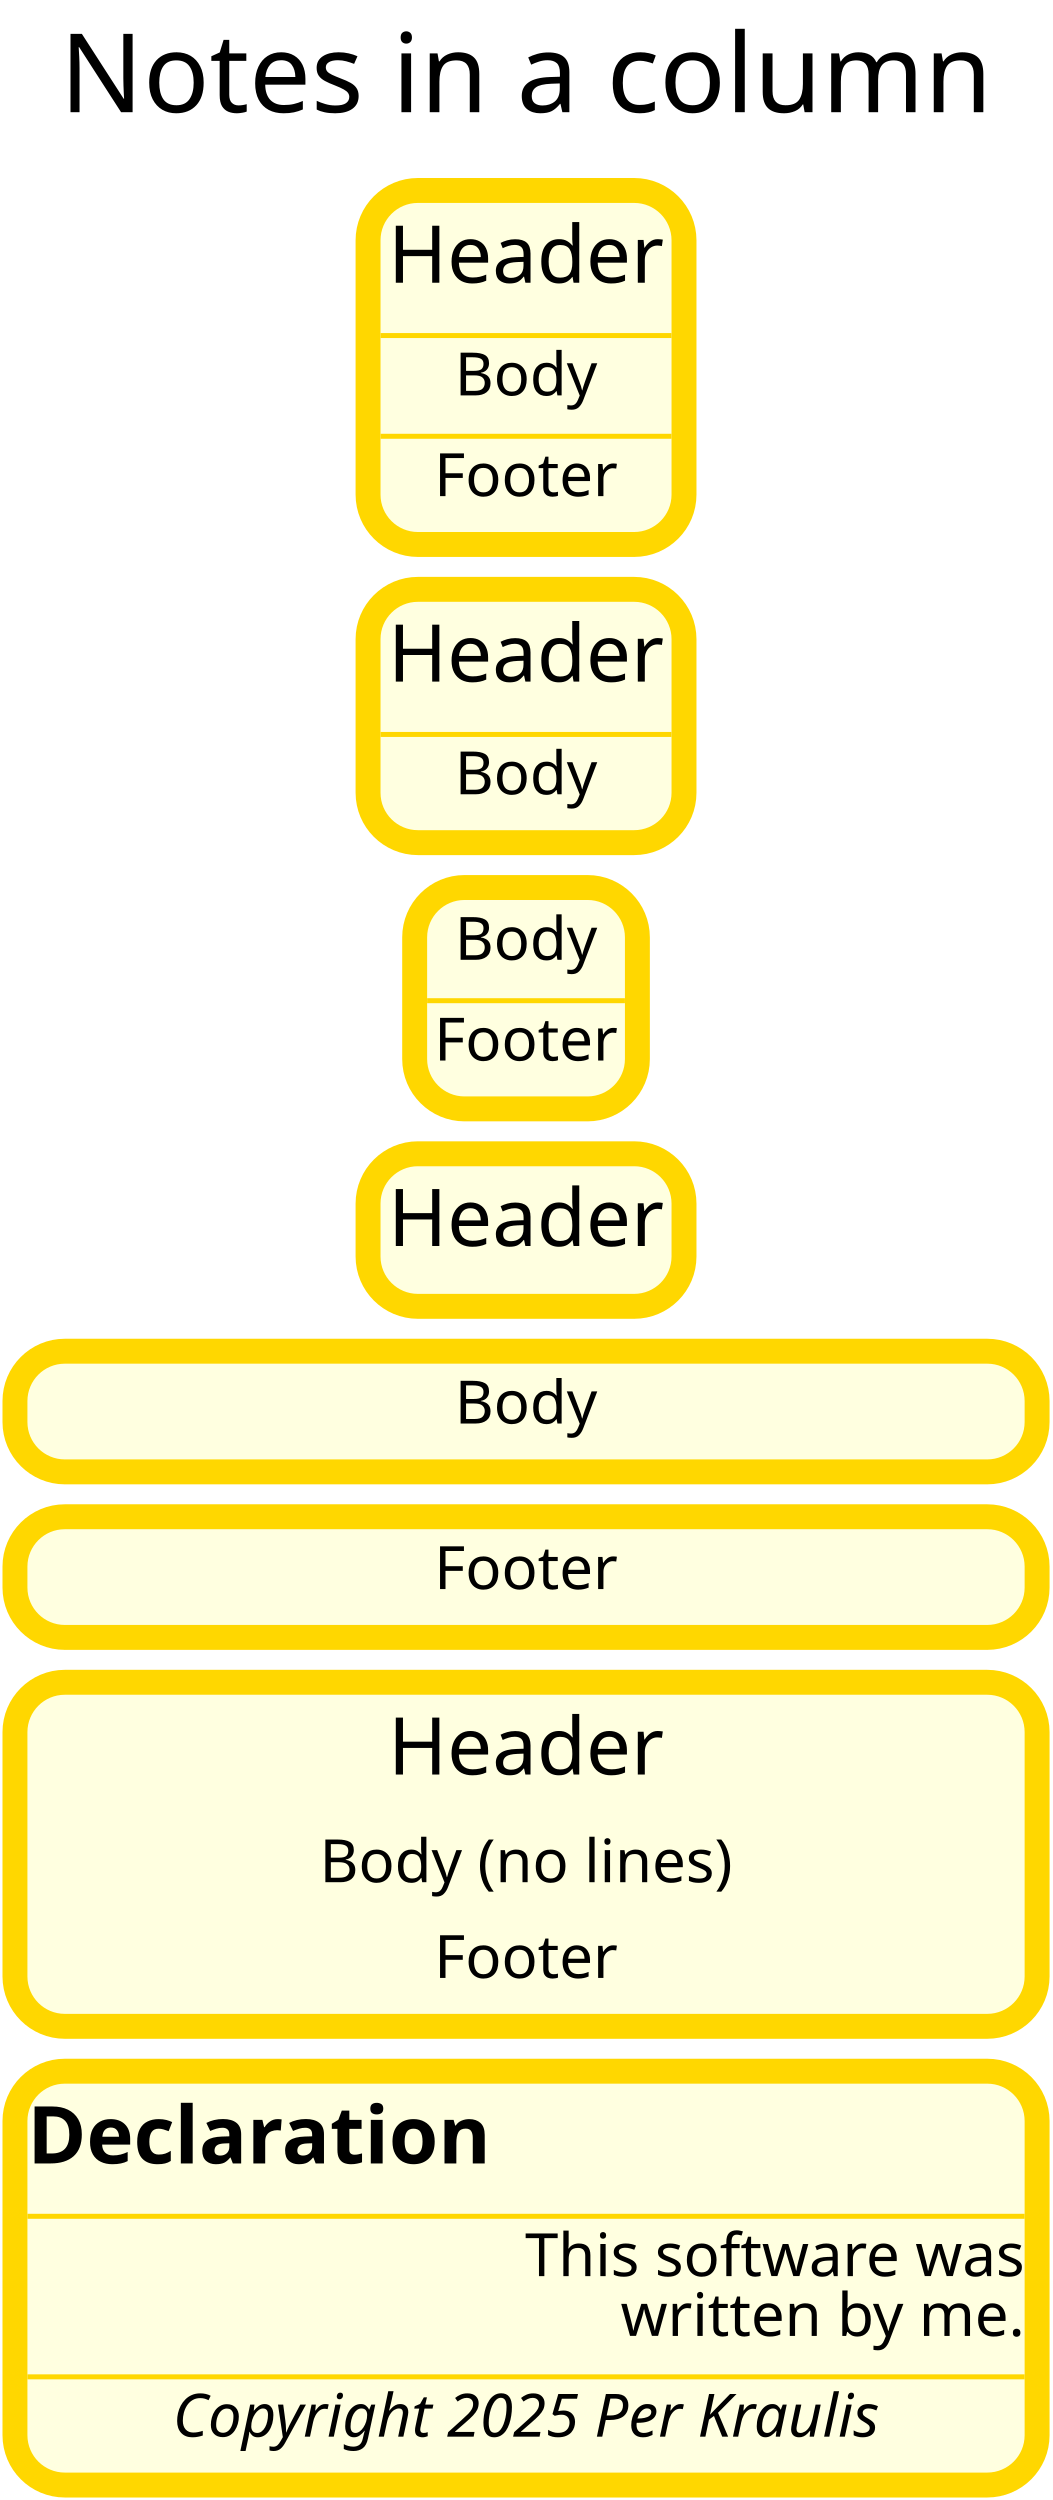
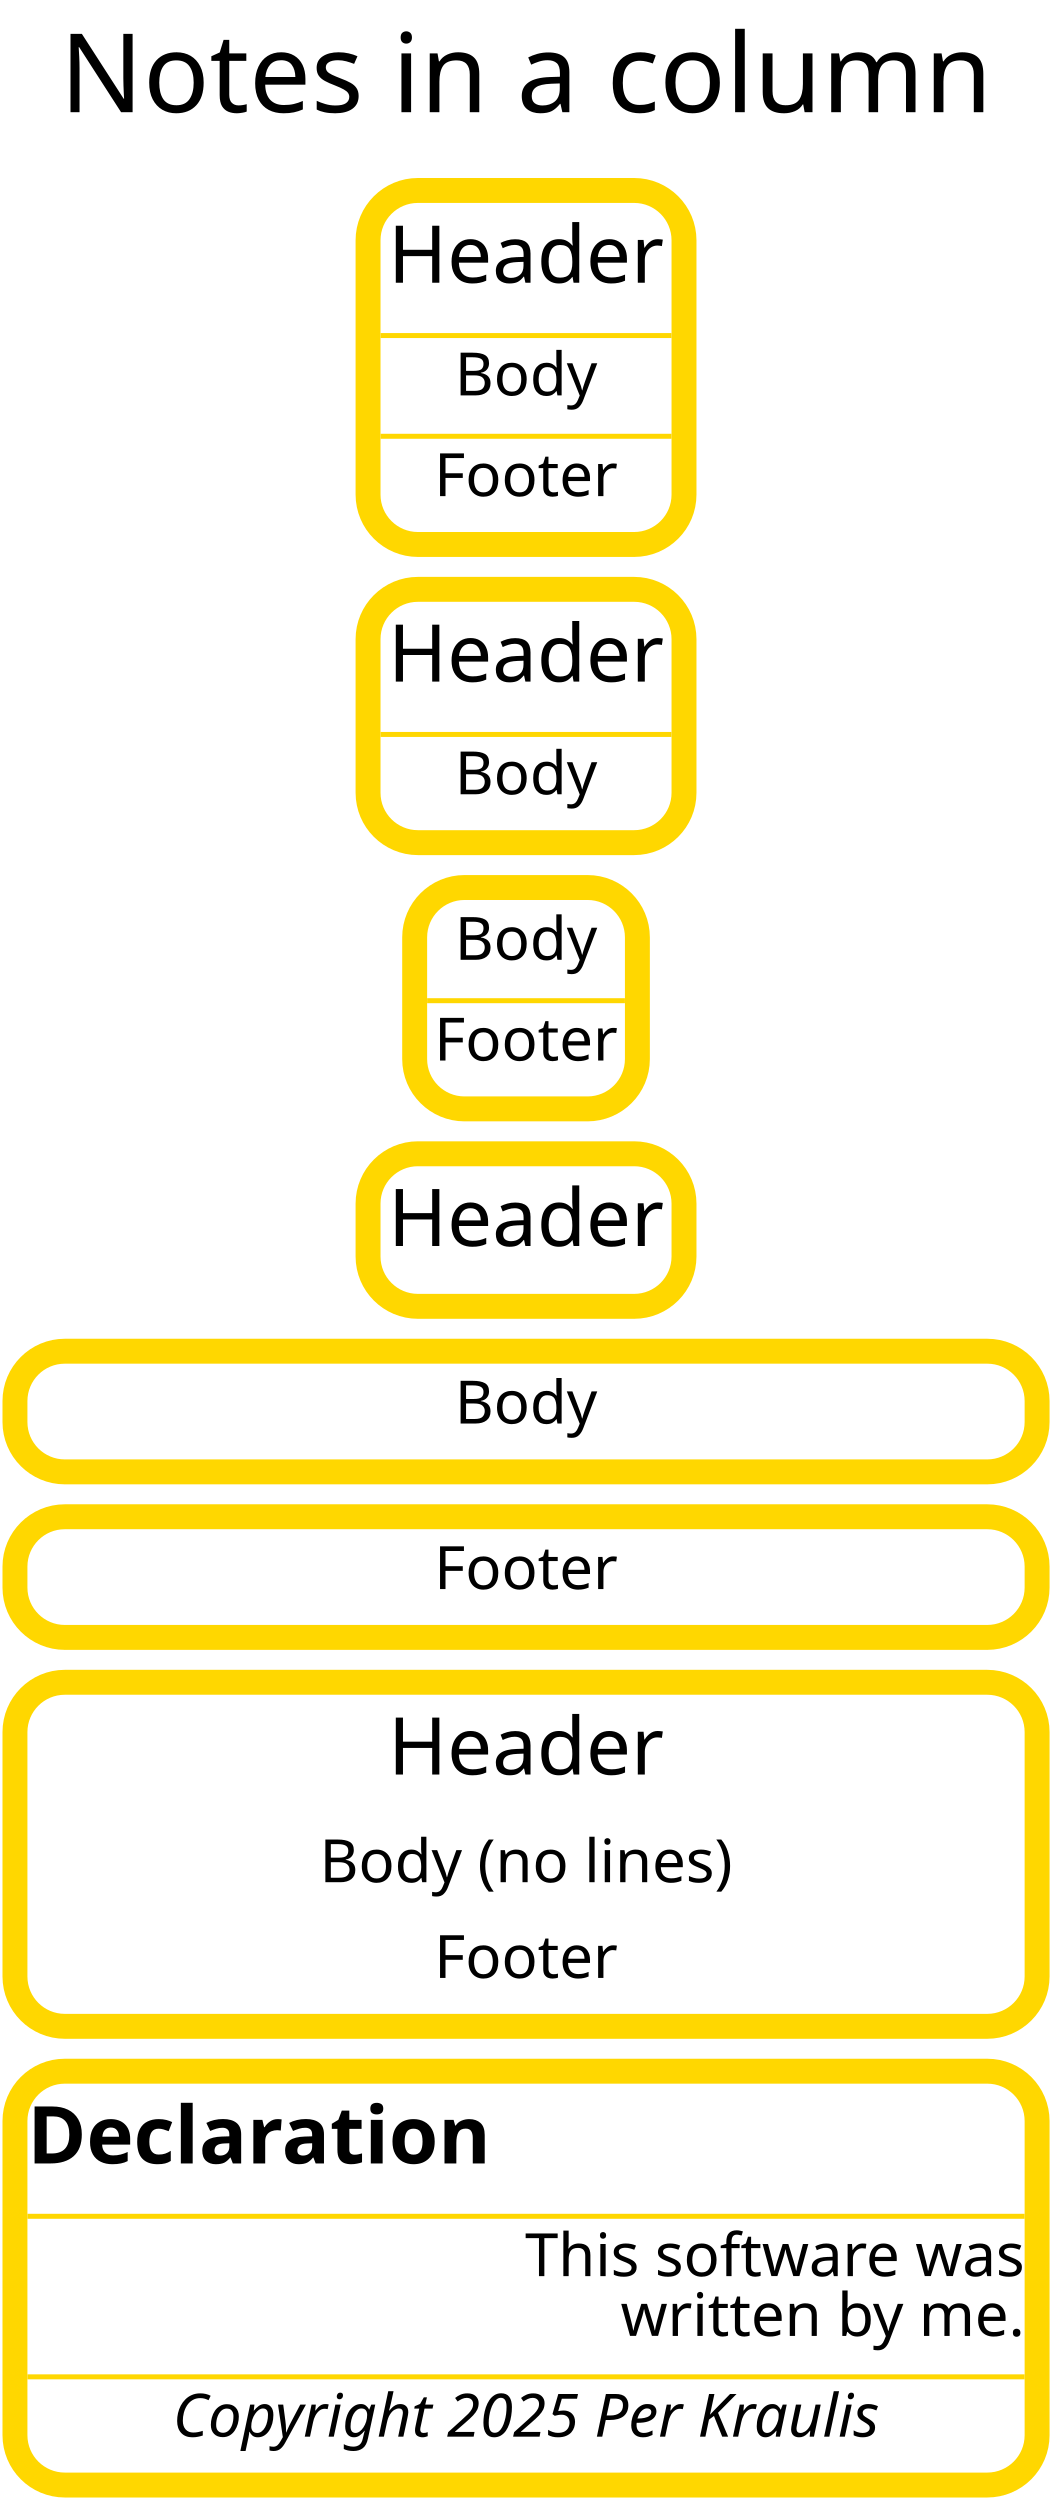
<svg xmlns="http://www.w3.org/2000/svg" width="211" height="501.4" viewBox="0 0 211 501.4" transform="translate(0.5, 0.5)">
  <g class="layout">
    <g fill="black" font-family="sans-serif" font-size="22" text-anchor="middle" transform="translate(4.785,0)">
      <text y="22" x="100.215">Notes in a column</text>
    </g>
    <g transform="translate(70.816,35.2)">
      <g class="layout">
        <g transform="translate(0,0)">
-           <rect x="2.5" y="2.5" width="63.368" height="71" fill="lightyellow" stroke="gold" rx="10" ry="10" class="frame" stroke-width="5" />
+           <rect x="2.5" y="2.5" width="63.368" height="71" stroke="gold" fill="none" class="frame" rx="10" ry="10" stroke-width="5" />
        </g>
        <g transform="translate(5,5)">
          <g>
            <g fill="black" font-family="sans-serif" font-size="16" text-anchor="middle" transform="translate(0,0)">
              <text y="16" x="29.184">Header</text>
            </g>
            <g fill="black" font-family="sans-serif" font-size="12" text-anchor="middle" transform="translate(13.281,26.6)">
              <text y="12" x="15.903">Body</text>
            </g>
            <g fill="black" font-family="sans-serif" font-size="12" text-anchor="middle" transform="translate(9.348,46.8)">
              <text y="12" x="19.836">Footer</text>
            </g>
            <line x1="0" y1="26.6" x2="58.368" y2="26.6" stroke="gold" stroke-width="1" />
            <line x1="0" y1="46.8" x2="58.368" y2="46.8" stroke="gold" stroke-width="1" />
          </g>
        </g>
      </g>
    </g>
    <g transform="translate(70.816,115.2)">
      <g class="layout">
        <g transform="translate(0,0)">
-           <rect x="2.5" y="2.5" width="63.368" height="50.8" fill="lightyellow" stroke="gold" rx="10" ry="10" class="frame" stroke-width="5" />
+           <rect x="2.5" y="2.5" width="63.368" height="50.8" stroke="gold" fill="none" class="frame" rx="10" ry="10" stroke-width="5" />
        </g>
        <g transform="translate(5,5)">
          <g>
            <g fill="black" font-family="sans-serif" font-size="16" text-anchor="middle" transform="translate(0,0)">
              <text y="16" x="29.184">Header</text>
            </g>
            <g fill="black" font-family="sans-serif" font-size="12" text-anchor="middle" transform="translate(13.281,26.6)">
              <text y="12" x="15.903">Body</text>
            </g>
            <line x1="0" y1="26.6" x2="58.368" y2="26.6" stroke="gold" stroke-width="1" />
          </g>
        </g>
      </g>
    </g>
    <g transform="translate(80.164,175)">
      <g class="layout">
        <g transform="translate(0,0)">
-           <rect x="2.5" y="2.5" width="44.672" height="44.4" fill="lightyellow" stroke="gold" rx="10" ry="10" class="frame" stroke-width="5" />
+           <rect x="2.5" y="2.5" width="44.672" height="44.4" stroke="gold" fill="none" class="frame" rx="10" ry="10" stroke-width="5" />
        </g>
        <g transform="translate(5,5)">
          <g>
            <g fill="black" font-family="sans-serif" font-size="12" text-anchor="middle" transform="translate(3.933,0)">
              <text y="12" x="15.903">Body</text>
            </g>
            <g fill="black" font-family="sans-serif" font-size="12" text-anchor="middle" transform="translate(0,20.2)">
              <text y="12" x="19.836">Footer</text>
            </g>
            <line x1="0" y1="20.2" x2="39.672" y2="20.2" stroke="gold" stroke-width="1" />
          </g>
        </g>
      </g>
    </g>
    <g transform="translate(70.816,228.4)">
      <g class="layout">
        <g transform="translate(0,0)">
-           <rect x="2.5" y="2.5" width="63.368" height="30.6" fill="lightyellow" stroke="gold" rx="10" ry="10" class="frame" stroke-width="5" />
+           <rect x="2.5" y="2.5" width="63.368" height="30.6" stroke="gold" fill="none" class="frame" rx="10" ry="10" stroke-width="5" />
        </g>
        <g transform="translate(5,5)">
          <g>
            <g fill="black" font-family="sans-serif" font-size="16" text-anchor="middle" transform="translate(0,0)">
              <text y="16" x="29.184">Header</text>
            </g>
          </g>
        </g>
      </g>
    </g>
    <g transform="translate(0,268)">
      <g class="layout">
        <g transform="translate(0,0)">
-           <rect x="2.5" y="2.5" width="205" height="24.2" fill="lightyellow" stroke="gold" rx="10" ry="10" class="frame" stroke-width="5" />
+           <rect x="2.5" y="2.5" width="205" height="24.2" stroke="gold" fill="none" class="frame" rx="10" ry="10" stroke-width="5" />
        </g>
        <g transform="translate(5,5)">
          <g>
            <g fill="black" font-family="sans-serif" font-size="12" text-anchor="middle" transform="translate(84.097,0)">
              <text y="12" x="15.903">Body</text>
            </g>
          </g>
        </g>
      </g>
    </g>
    <g transform="translate(0,301.2)">
      <g class="layout">
        <g transform="translate(0,0)">
-           <rect x="2.5" y="2.5" width="205" height="24.2" fill="lightyellow" stroke="gold" rx="10" ry="10" class="frame" stroke-width="5" />
+           <rect x="2.5" y="2.5" width="205" height="24.2" stroke="gold" fill="none" class="frame" rx="10" ry="10" stroke-width="5" />
        </g>
        <g transform="translate(5,5)">
          <g>
            <g fill="black" font-family="sans-serif" font-size="12" text-anchor="middle" transform="translate(80.164,0)">
              <text y="12" x="19.836">Footer</text>
            </g>
          </g>
        </g>
      </g>
    </g>
    <g transform="translate(0,334.4)">
      <g class="layout">
        <g transform="translate(0,0)">
-           <rect x="2.5" y="2.5" width="205" height="69" fill="lightyellow" stroke="gold" rx="10" ry="10" class="frame" stroke-width="5" />
+           <rect x="2.5" y="2.5" width="205" height="69" stroke="gold" fill="none" class="frame" rx="10" ry="10" stroke-width="5" />
        </g>
        <g transform="translate(5,5)">
          <g>
            <g fill="black" font-family="sans-serif" font-size="16" text-anchor="middle" transform="translate(70.816,0)">
              <text y="16" x="29.184">Header</text>
            </g>
            <g fill="black" font-family="sans-serif" font-size="12" text-anchor="middle" transform="translate(54,25.6)">
              <text y="12" x="46">Body (no lines)</text>
            </g>
            <g fill="black" font-family="sans-serif" font-size="12" text-anchor="middle" transform="translate(80.164,44.8)">
              <text y="12" x="19.836">Footer</text>
            </g>
          </g>
        </g>
      </g>
    </g>
    <g transform="translate(0,412.4)">
      <g class="layout">
        <g transform="translate(0,0)">
-           <rect x="2.5" y="2.5" width="205" height="83" fill="lightyellow" stroke="gold" rx="10" ry="10" class="frame" stroke-width="5" />
+           <rect x="2.5" y="2.5" width="205" height="83" stroke="gold" fill="none" class="frame" rx="10" ry="10" stroke-width="5" />
        </g>
        <g transform="translate(5,5)">
          <g>
            <g fill="black" font-family="sans-serif" font-size="16" font-weight="bold" transform="translate(0,0)">
              <text y="16">Declaration</text>
            </g>
            <g fill="black" font-family="sans-serif" font-size="12" text-anchor="end" transform="translate(91.358,26.6)">
              <text y="12" x="108.642">This software was</text>
              <text y="24" x="108.642">written by me.</text>
            </g>
            <g fill="black" font-family="sans-serif" font-size="12" font-style="italic" text-anchor="middle" transform="translate(18.376,58.8)">
              <text y="12" x="81.624">Copyright 2025 Per Kraulis</text>
            </g>
            <line x1="0" y1="26.6" x2="200" y2="26.6" stroke="gold" stroke-width="1" />
            <line x1="0" y1="58.8" x2="200" y2="58.8" stroke="gold" stroke-width="1" />
          </g>
        </g>
      </g>
    </g>
  </g>
</svg>
